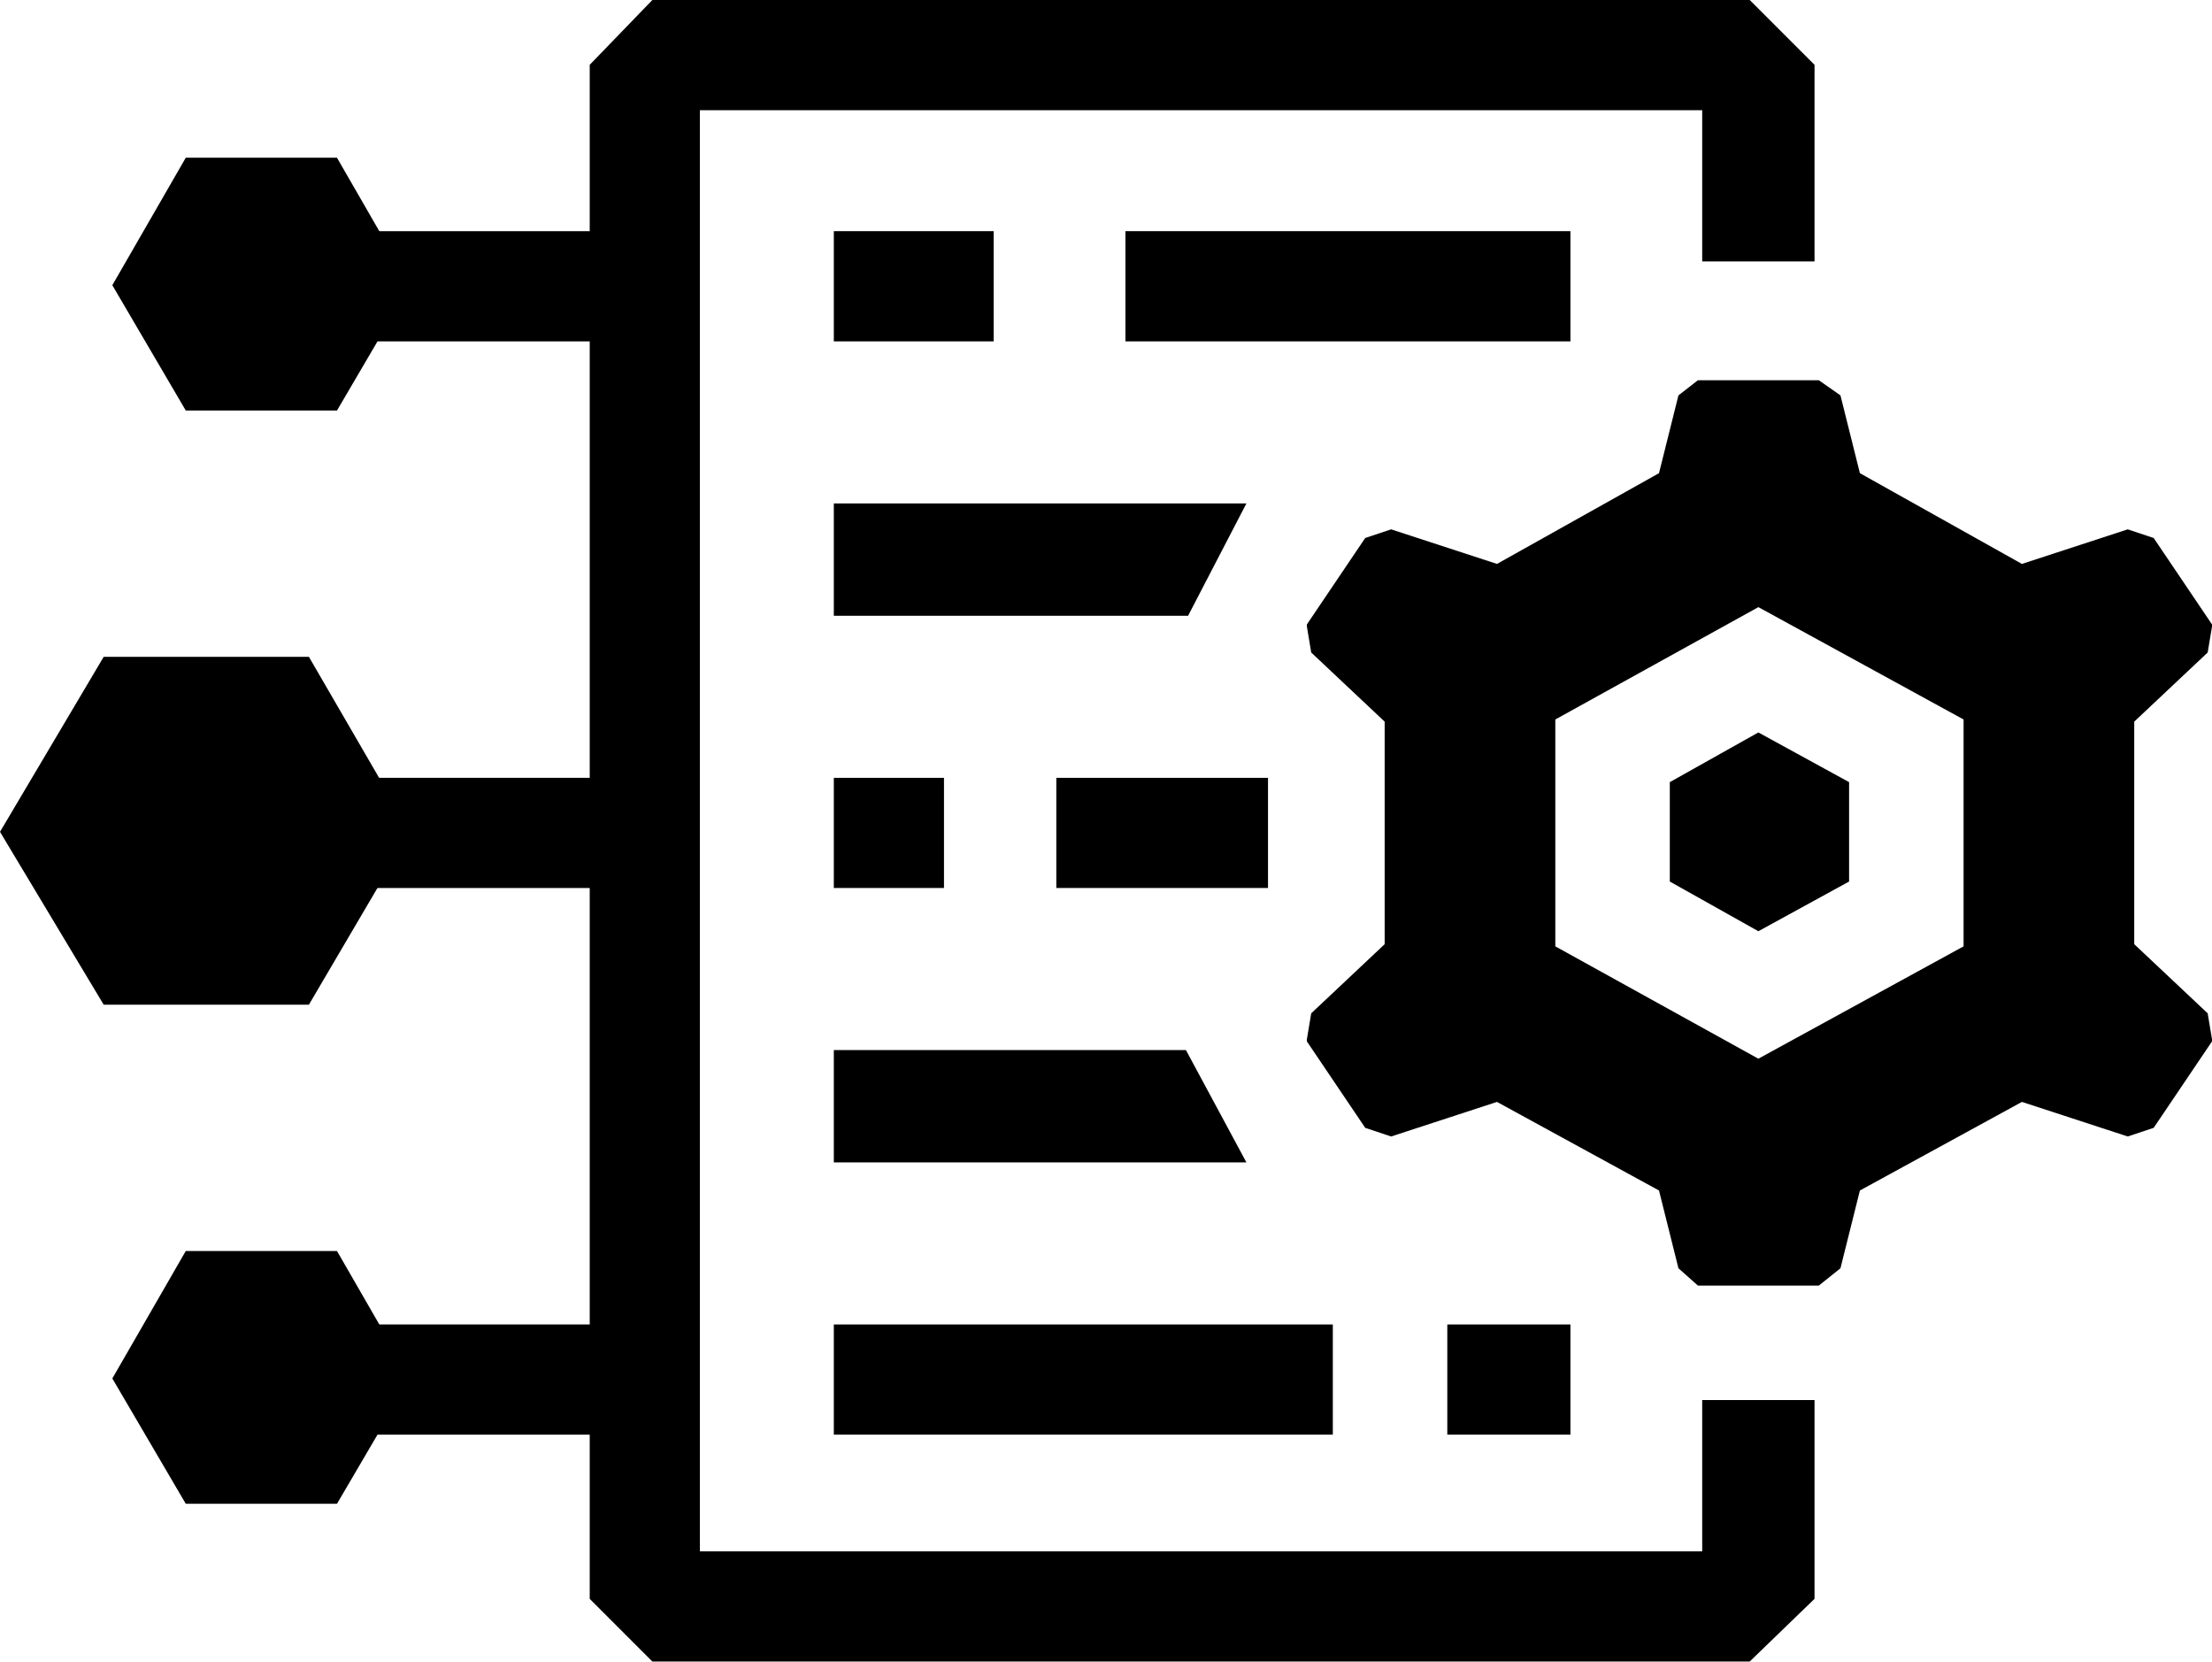
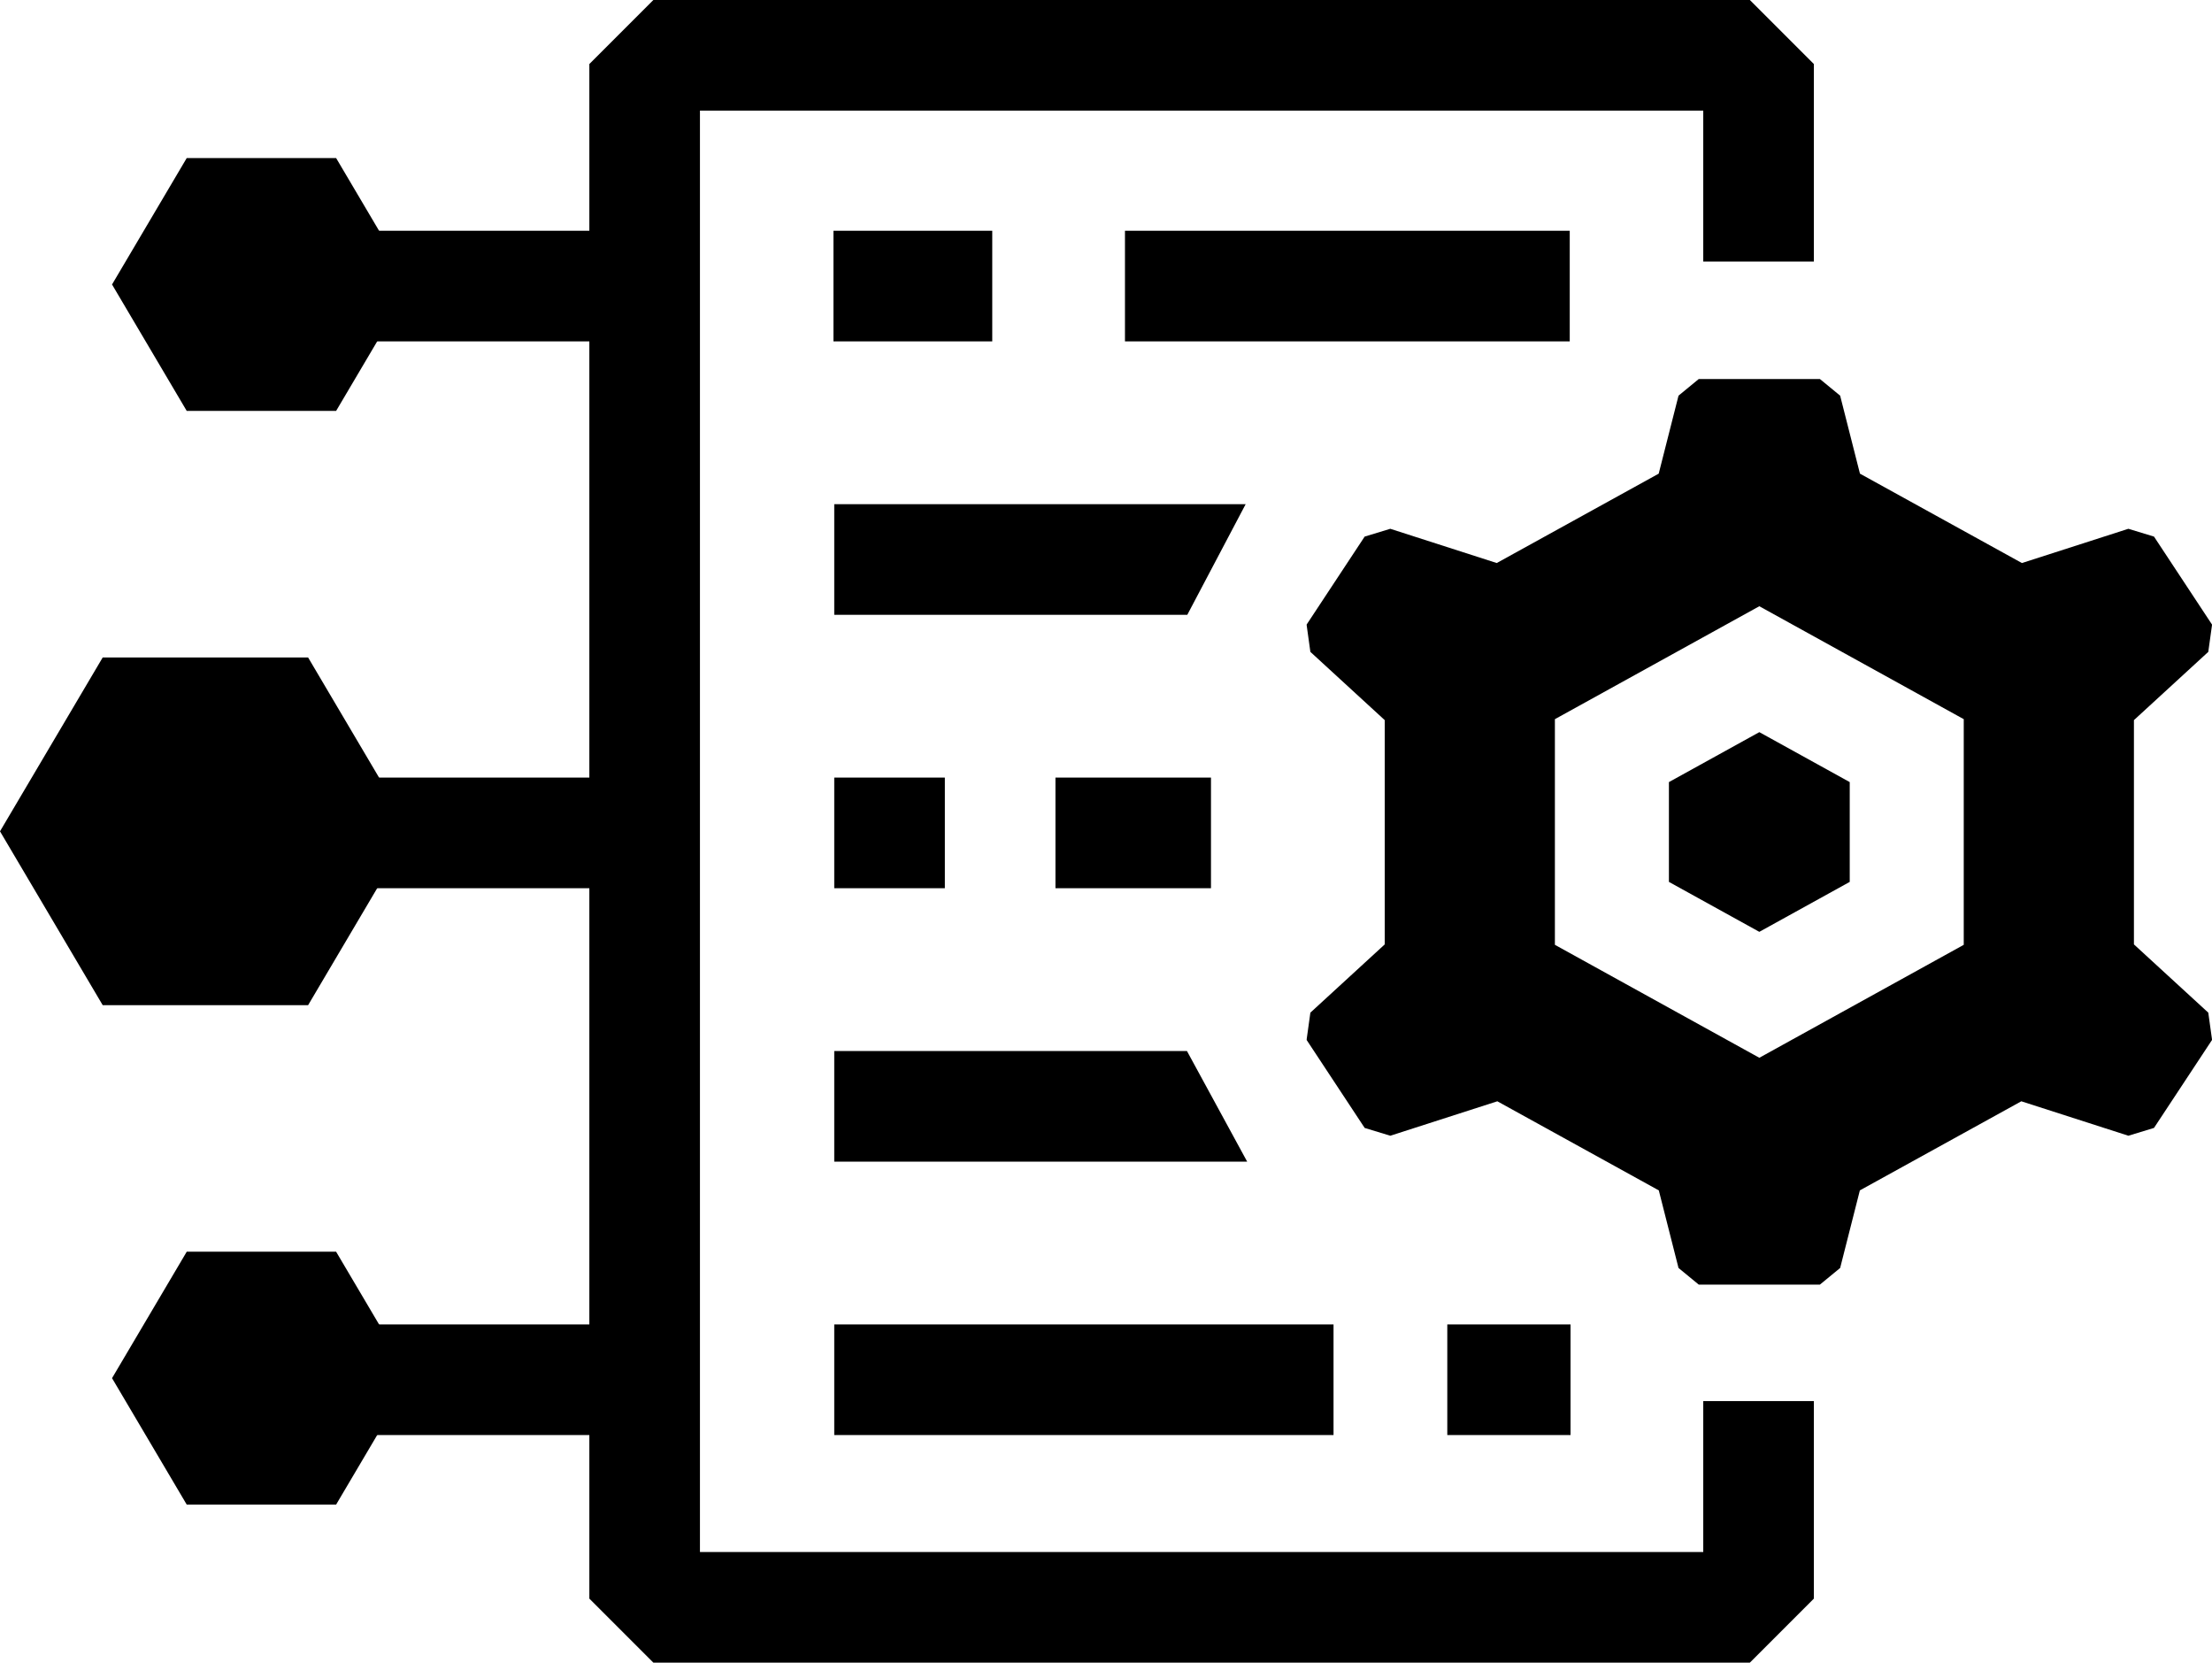
- <svg xmlns="http://www.w3.org/2000/svg" viewBox="0 0 1024 769">
-   <path d="M121 613h194v51H121z" />
-   <path class="bottom" d="M156 579H86l-34 59 34 58h70l34-58-34-59z" />
-   <path d="M95 360h220v51H95z" />
-   <path class="middle" d="M143 304H48L0 385l48 80h95l47-80-47-81z" />
-   <path d="M121 107h194v51H121z" />
-   <path class="top" d="M156 73H86l-34 59 34 58h70l34-58-34-59z" />
+ <svg xmlns="http://www.w3.org/2000/svg" viewBox="0 0 1023.991 769.463">
  <g>
-     <path d="M815 648h-27v70H324V51h464v70h52V30L810 0H302l-29 30v710l29 29h508l30-29v-92h-25z" />
-     <path d="M670 613h57v51h-57zM386 613h231v51H386zM549 486H386v52h191l-28-52zM489 360h98v51h-98zM386 360h51v51h-51zM577 233H386v52h164l27-52zM521 107h206v51H521zM386 107h74v51h-74z" />
+     <rect x="121" y="612.937" width="194" height="51.2" />
+     <polygon id="bottom" points="155.595 579.291 86.442 579.291 51.865 637.806 86.442 696.32 155.595 696.32 190.171 637.806 155.595 579.291" />
  </g>
-   <g class="cog">
-     <path d="M1150 557l2-12v-1l-27-40-12-4-49 16-75-42-9-36-10-7h-56l-9 7-9 36-75 42-49-16-12 4-27 40v1l2 12 34 32v103l-34 32-2 12v1l27 40 12 4 49-16 75 41 9 36 9 8h56l10-8 9-36 75-41 49 16 12-4 27-40v-1l-2-12-34-32V589zm-113 136l-95 52-94-52V588l94-52 95 52z" transform="translate(-128 -255)" />
-     <path d="M856 408v-46l-42-23-41 23v46l41 23 42-23z" />
+   <g>
+     <rect x="95" y="359.863" width="220" height="51.2" />
+     <polygon id="middle" points="142.629 304.274 47.543 304.274 0 384.731 47.543 465.189 142.629 465.189 190.171 384.731 142.629 304.274" />
+   </g>
+   <g>
+     <rect x="121" y="106.789" width="194" height="51.2" />
+     <polygon id="top" points="155.595 73.143 86.442 73.143 51.865 131.657 86.442 190.171 155.595 190.171 190.171 131.657 155.595 73.143" />
+   </g>
+   <g>
+     <polygon points="814.636 648.411 814.446 648.411 814.252 648.411 788.48 648.41 788.48 718.263 324.023 718.263 324.023 51.2 788.48 51.2 788.48 121.053 814.255 121.051 814.446 121.051 814.636 121.051 814.638 121.051 814.639 121.051 839.68 121.053 839.68 29.631 810.05 0 302.453 0 272.823 29.631 272.823 739.833 302.453 769.463 810.05 769.463 839.68 739.833 839.68 648.41 814.636 648.411" />
+     <g id="line-5">
+       <rect x="669.989" y="612.937" width="57.051" height="51.2" />
+       <rect x="386.194" y="612.937" width="231.131" height="51.2" />
+     </g>
+     <polygon id="line-4" points="549.467 486.4 386.194 486.4 386.194 537.6 577.344 537.6 549.467 486.4" />
+     <g id="line-3">
+       <rect x="488.594" y="359.863" width="72" height="51.2" />
+       <rect x="386.194" y="359.863" width="51.2" height="51.2" />
+     </g>
+     <polygon id="line-2" points="576.649 233.326 386.194 233.326 386.194 284.526 549.635 284.526 576.649 233.326" />
+     <g id="line-1">
+       <rect x="520.777" y="106.789" width="205.897" height="51.2" />
+       <rect x="385.829" y="106.789" width="73.509" height="51.2" />
+     </g>
+   </g>
+   <g id="cog">
+     <path d="M1150.268,556.954l1.723-12.388-.03-.046.03-.219-26.853-40.7-11.862-3.611L1064,515.84l-74.978-41.365-9.175-36.1-9.37-7.7H914.4l-9.369,7.7-9.175,36.1-74.979,41.364L771.6,499.991,759.736,503.6l-26.853,40.7.03.219-.03.046,1.723,12.388,34.42,31.587V692.332l-34.42,31.586-1.723,12.388.031.047-.031.218,26.854,40.7,11.862,3.612,49.557-15.94L895.9,806.176l9.127,35.907,9.369,7.7h56.084l9.37-7.7,9.127-35.907,74.743-41.234,49.557,15.939,11.862-3.611,26.854-40.7-.031-.219.031-.046-1.723-12.388-34.42-31.587V588.541Zm-113.2,135.575L942.437,744.8,847.8,692.529V588.1l94.633-52.268L1037.07,588.1Z" transform="translate(-128 -255.269)" />
+     <polygon points="856.289 408.137 856.289 361.951 814.437 338.834 772.584 361.95 772.584 408.137 814.437 431.253 856.289 408.137" />
  </g>
</svg>
